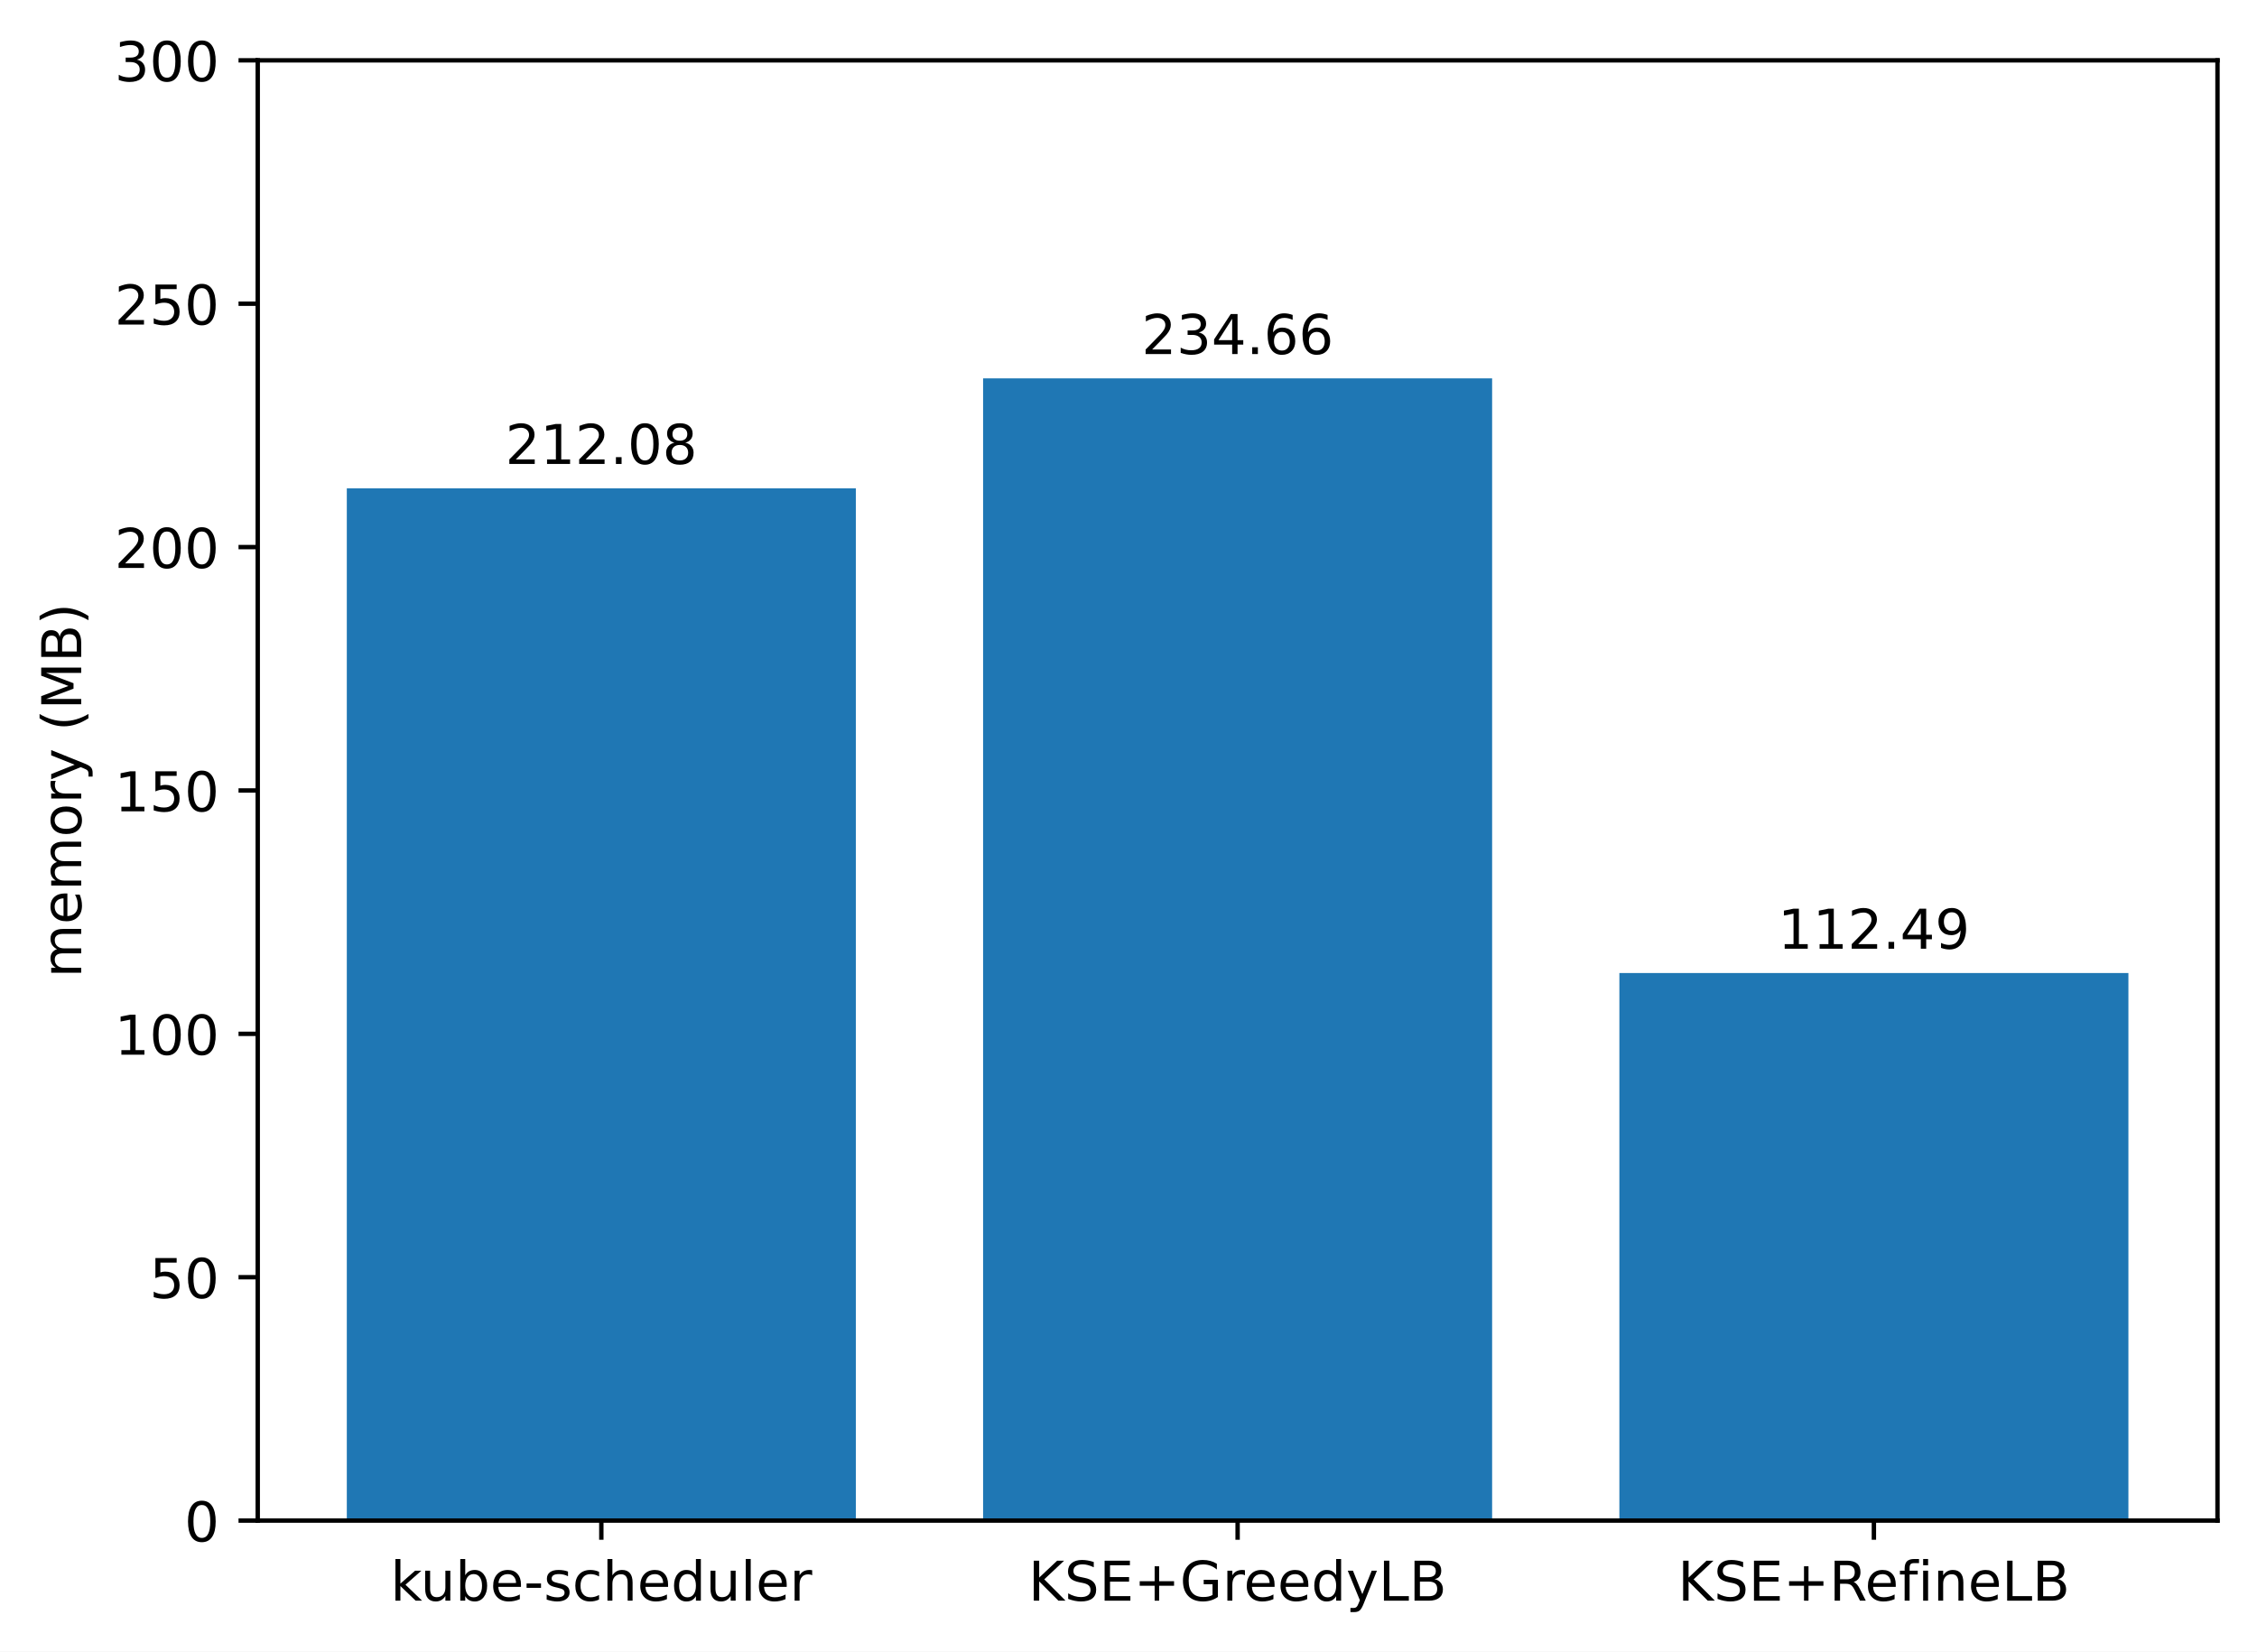
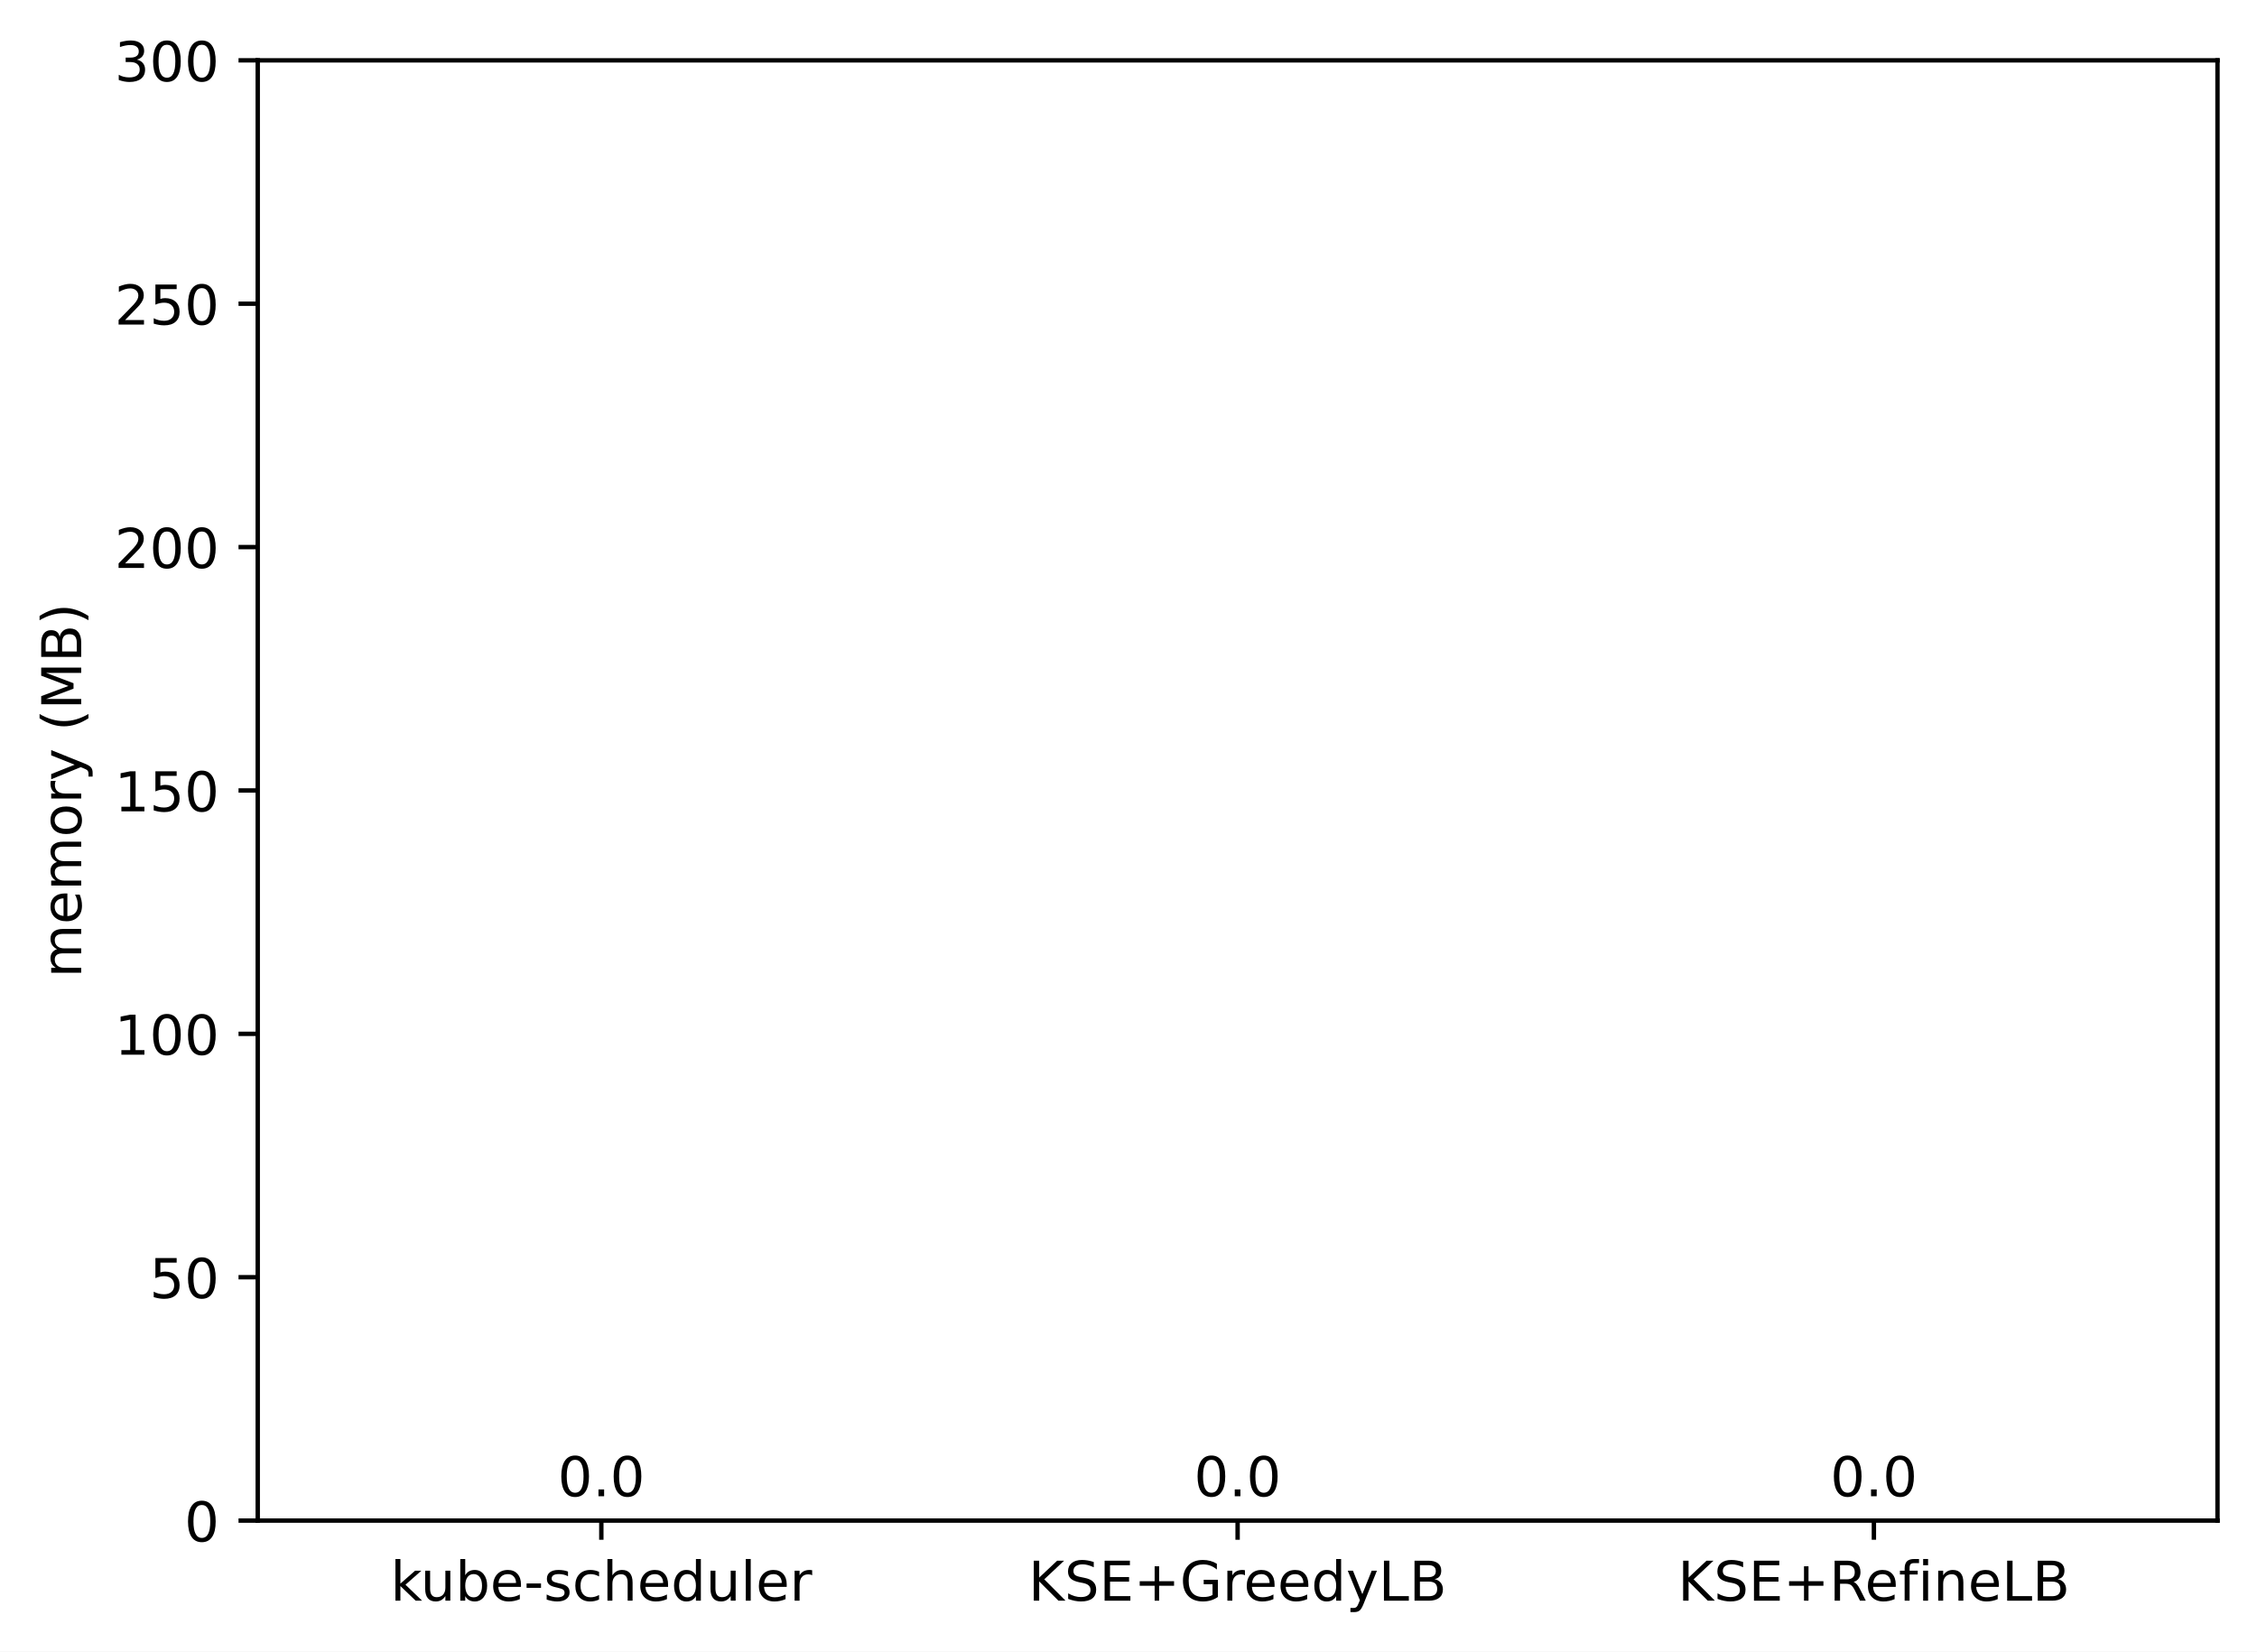
<svg xmlns="http://www.w3.org/2000/svg" xmlns:xlink="http://www.w3.org/1999/xlink" width="411.286pt" height="300.989pt" viewBox="0 0 411.286 300.989" version="1.1">
  <defs>
    <style type="text/css">*{stroke-linejoin: round; stroke-linecap: butt}</style>
  </defs>
  <g id="figure_1">
    <g id="patch_1">
      <path d="M 0 300.989  L 411.286 300.989  L 411.286 0  L 0 0  z " style="fill: #ffffff" />
    </g>
    <g id="axes_1">
      <g id="patch_2">
        <path d="M 46.966 277.111  L 404.086 277.111  L 404.086 10.999  L 46.966 10.999  z " style="fill: #ffffff" />
      </g>
      <g id="patch_3">
-         <path d="M 63.198 277.111  L 155.957 277.111  L 155.957 88.988  L 63.198 88.988  z " clip-path="url(#pcd12b84317)" style="fill: #1f77b4" />
+         <path d="M 63.198 277.111  L 155.957 277.111  L 155.957 277.111  L 63.198 277.111  z " clip-path="url(#p48e0bcd62c)" style="fill: #1f77b4" />
      </g>
      <g id="patch_4">
-         <path d="M 179.146 277.111  L 271.905 277.111  L 271.905 68.958  L 179.146 68.958  z " clip-path="url(#pcd12b84317)" style="fill: #1f77b4" />
+         <path d="M 179.146 277.111  L 271.905 277.111  L 271.905 277.111  L 179.146 277.111  z " clip-path="url(#p48e0bcd62c)" style="fill: #1f77b4" />
      </g>
      <g id="patch_5">
-         <path d="M 295.094 277.111  L 387.853 277.111  L 387.853 177.328  L 295.094 177.328  z " clip-path="url(#pcd12b84317)" style="fill: #1f77b4" />
+         <path d="M 295.094 277.111  L 387.853 277.111  L 387.853 277.111  L 295.094 277.111  z " clip-path="url(#p48e0bcd62c)" style="fill: #1f77b4" />
      </g>
      <g id="matplotlib.axis_1">
        <g id="xtick_1">
          <g id="line2d_1">
            <defs>
-               <path id="mc9e7443900" d="M 0 0  L 0 3.5  " style="stroke: #000000; stroke-width: 0.8" />
+               <path id="m481bde38a9" d="M 0 0  L 0 3.5  " style="stroke: #000000; stroke-width: 0.8" />
            </defs>
            <g>
-               <use xlink:href="#mc9e7443900" x="109.578" y="277.111" style="stroke: #000000; stroke-width: 0.8" />
+               <use xlink:href="#m481bde38a9" x="109.578" y="277.111" style="stroke: #000000; stroke-width: 0.8" />
            </g>
          </g>
          <g id="text_1">
            <g transform="translate(71.15179 291.7097)scale(0.1 -0.1)">
              <defs>
                <path id="DejaVuSans-6b" d="M 581 4863  L 1159 4863  L 1159 1991  L 2875 3500  L 3609 3500  L 1753 1863  L 3688 0  L 2938 0  L 1159 1709  L 1159 0  L 581 0  L 581 4863  z " transform="scale(0.015625)" />
                <path id="DejaVuSans-75" d="M 544 1381  L 544 3500  L 1119 3500  L 1119 1403  Q 1119 906 1312 657  Q 1506 409 1894 409  Q 2359 409 2629 706  Q 2900 1003 2900 1516  L 2900 3500  L 3475 3500  L 3475 0  L 2900 0  L 2900 538  Q 2691 219 2414 64  Q 2138 -91 1772 -91  Q 1169 -91 856 284  Q 544 659 544 1381  z M 1991 3584  L 1991 3584  z " transform="scale(0.015625)" />
                <path id="DejaVuSans-62" d="M 3116 1747  Q 3116 2381 2855 2742  Q 2594 3103 2138 3103  Q 1681 3103 1420 2742  Q 1159 2381 1159 1747  Q 1159 1113 1420 752  Q 1681 391 2138 391  Q 2594 391 2855 752  Q 3116 1113 3116 1747  z M 1159 2969  Q 1341 3281 1617 3432  Q 1894 3584 2278 3584  Q 2916 3584 3314 3078  Q 3713 2572 3713 1747  Q 3713 922 3314 415  Q 2916 -91 2278 -91  Q 1894 -91 1617 61  Q 1341 213 1159 525  L 1159 0  L 581 0  L 581 4863  L 1159 4863  L 1159 2969  z " transform="scale(0.015625)" />
                <path id="DejaVuSans-65" d="M 3597 1894  L 3597 1613  L 953 1613  Q 991 1019 1311 708  Q 1631 397 2203 397  Q 2534 397 2845 478  Q 3156 559 3463 722  L 3463 178  Q 3153 47 2828 -22  Q 2503 -91 2169 -91  Q 1331 -91 842 396  Q 353 884 353 1716  Q 353 2575 817 3079  Q 1281 3584 2069 3584  Q 2775 3584 3186 3129  Q 3597 2675 3597 1894  z M 3022 2063  Q 3016 2534 2758 2815  Q 2500 3097 2075 3097  Q 1594 3097 1305 2825  Q 1016 2553 972 2059  L 3022 2063  z " transform="scale(0.015625)" />
                <path id="DejaVuSans-2d" d="M 313 2009  L 1997 2009  L 1997 1497  L 313 1497  L 313 2009  z " transform="scale(0.015625)" />
                <path id="DejaVuSans-73" d="M 2834 3397  L 2834 2853  Q 2591 2978 2328 3040  Q 2066 3103 1784 3103  Q 1356 3103 1142 2972  Q 928 2841 928 2578  Q 928 2378 1081 2264  Q 1234 2150 1697 2047  L 1894 2003  Q 2506 1872 2764 1633  Q 3022 1394 3022 966  Q 3022 478 2636 193  Q 2250 -91 1575 -91  Q 1294 -91 989 -36  Q 684 19 347 128  L 347 722  Q 666 556 975 473  Q 1284 391 1588 391  Q 1994 391 2212 530  Q 2431 669 2431 922  Q 2431 1156 2273 1281  Q 2116 1406 1581 1522  L 1381 1569  Q 847 1681 609 1914  Q 372 2147 372 2553  Q 372 3047 722 3315  Q 1072 3584 1716 3584  Q 2034 3584 2315 3537  Q 2597 3491 2834 3397  z " transform="scale(0.015625)" />
                <path id="DejaVuSans-63" d="M 3122 3366  L 3122 2828  Q 2878 2963 2633 3030  Q 2388 3097 2138 3097  Q 1578 3097 1268 2742  Q 959 2388 959 1747  Q 959 1106 1268 751  Q 1578 397 2138 397  Q 2388 397 2633 464  Q 2878 531 3122 666  L 3122 134  Q 2881 22 2623 -34  Q 2366 -91 2075 -91  Q 1284 -91 818 406  Q 353 903 353 1747  Q 353 2603 823 3093  Q 1294 3584 2113 3584  Q 2378 3584 2631 3529  Q 2884 3475 3122 3366  z " transform="scale(0.015625)" />
                <path id="DejaVuSans-68" d="M 3513 2113  L 3513 0  L 2938 0  L 2938 2094  Q 2938 2591 2744 2837  Q 2550 3084 2163 3084  Q 1697 3084 1428 2787  Q 1159 2491 1159 1978  L 1159 0  L 581 0  L 581 4863  L 1159 4863  L 1159 2956  Q 1366 3272 1645 3428  Q 1925 3584 2291 3584  Q 2894 3584 3203 3211  Q 3513 2838 3513 2113  z " transform="scale(0.015625)" />
                <path id="DejaVuSans-64" d="M 2906 2969  L 2906 4863  L 3481 4863  L 3481 0  L 2906 0  L 2906 525  Q 2725 213 2448 61  Q 2172 -91 1784 -91  Q 1150 -91 751 415  Q 353 922 353 1747  Q 353 2572 751 3078  Q 1150 3584 1784 3584  Q 2172 3584 2448 3432  Q 2725 3281 2906 2969  z M 947 1747  Q 947 1113 1208 752  Q 1469 391 1925 391  Q 2381 391 2643 752  Q 2906 1113 2906 1747  Q 2906 2381 2643 2742  Q 2381 3103 1925 3103  Q 1469 3103 1208 2742  Q 947 2381 947 1747  z " transform="scale(0.015625)" />
                <path id="DejaVuSans-6c" d="M 603 4863  L 1178 4863  L 1178 0  L 603 0  L 603 4863  z " transform="scale(0.015625)" />
                <path id="DejaVuSans-72" d="M 2631 2963  Q 2534 3019 2420 3045  Q 2306 3072 2169 3072  Q 1681 3072 1420 2755  Q 1159 2438 1159 1844  L 1159 0  L 581 0  L 581 3500  L 1159 3500  L 1159 2956  Q 1341 3275 1631 3429  Q 1922 3584 2338 3584  Q 2397 3584 2469 3576  Q 2541 3569 2628 3553  L 2631 2963  z " transform="scale(0.015625)" />
              </defs>
              <use xlink:href="#DejaVuSans-6b" />
              <use xlink:href="#DejaVuSans-75" x="54.785" />
              <use xlink:href="#DejaVuSans-62" x="118.164" />
              <use xlink:href="#DejaVuSans-65" x="181.641" />
              <use xlink:href="#DejaVuSans-2d" x="243.164" />
              <use xlink:href="#DejaVuSans-73" x="279.248" />
              <use xlink:href="#DejaVuSans-63" x="331.348" />
              <use xlink:href="#DejaVuSans-68" x="386.328" />
              <use xlink:href="#DejaVuSans-65" x="449.707" />
              <use xlink:href="#DejaVuSans-64" x="511.23" />
              <use xlink:href="#DejaVuSans-75" x="574.707" />
              <use xlink:href="#DejaVuSans-6c" x="638.086" />
              <use xlink:href="#DejaVuSans-65" x="665.869" />
              <use xlink:href="#DejaVuSans-72" x="727.393" />
            </g>
          </g>
        </g>
        <g id="xtick_2">
          <g id="line2d_2">
            <g>
-               <use xlink:href="#mc9e7443900" x="225.526" y="277.111" style="stroke: #000000; stroke-width: 0.8" />
+               <use xlink:href="#m481bde38a9" x="225.526" y="277.111" style="stroke: #000000; stroke-width: 0.8" />
            </g>
          </g>
          <g id="text_2">
            <g transform="translate(187.403 291.7097)scale(0.1 -0.1)">
              <defs>
                <path id="DejaVuSans-4b" d="M 628 4666  L 1259 4666  L 1259 2694  L 3353 4666  L 4166 4666  L 1850 2491  L 4331 0  L 3500 0  L 1259 2247  L 1259 0  L 628 0  L 628 4666  z " transform="scale(0.015625)" />
                <path id="DejaVuSans-53" d="M 3425 4513  L 3425 3897  Q 3066 4069 2747 4153  Q 2428 4238 2131 4238  Q 1616 4238 1336 4038  Q 1056 3838 1056 3469  Q 1056 3159 1242 3001  Q 1428 2844 1947 2747  L 2328 2669  Q 3034 2534 3370 2195  Q 3706 1856 3706 1288  Q 3706 609 3251 259  Q 2797 -91 1919 -91  Q 1588 -91 1214 -16  Q 841 59 441 206  L 441 856  Q 825 641 1194 531  Q 1563 422 1919 422  Q 2459 422 2753 634  Q 3047 847 3047 1241  Q 3047 1584 2836 1778  Q 2625 1972 2144 2069  L 1759 2144  Q 1053 2284 737 2584  Q 422 2884 422 3419  Q 422 4038 858 4394  Q 1294 4750 2059 4750  Q 2388 4750 2728 4690  Q 3069 4631 3425 4513  z " transform="scale(0.015625)" />
                <path id="DejaVuSans-45" d="M 628 4666  L 3578 4666  L 3578 4134  L 1259 4134  L 1259 2753  L 3481 2753  L 3481 2222  L 1259 2222  L 1259 531  L 3634 531  L 3634 0  L 628 0  L 628 4666  z " transform="scale(0.015625)" />
                <path id="DejaVuSans-2b" d="M 2944 4013  L 2944 2272  L 4684 2272  L 4684 1741  L 2944 1741  L 2944 0  L 2419 0  L 2419 1741  L 678 1741  L 678 2272  L 2419 2272  L 2419 4013  L 2944 4013  z " transform="scale(0.015625)" />
                <path id="DejaVuSans-47" d="M 3809 666  L 3809 1919  L 2778 1919  L 2778 2438  L 4434 2438  L 4434 434  Q 4069 175 3628 42  Q 3188 -91 2688 -91  Q 1594 -91 976 548  Q 359 1188 359 2328  Q 359 3472 976 4111  Q 1594 4750 2688 4750  Q 3144 4750 3555 4637  Q 3966 4525 4313 4306  L 4313 3634  Q 3963 3931 3569 4081  Q 3175 4231 2741 4231  Q 1884 4231 1454 3753  Q 1025 3275 1025 2328  Q 1025 1384 1454 906  Q 1884 428 2741 428  Q 3075 428 3337 486  Q 3600 544 3809 666  z " transform="scale(0.015625)" />
                <path id="DejaVuSans-79" d="M 2059 -325  Q 1816 -950 1584 -1140  Q 1353 -1331 966 -1331  L 506 -1331  L 506 -850  L 844 -850  Q 1081 -850 1212 -737  Q 1344 -625 1503 -206  L 1606 56  L 191 3500  L 800 3500  L 1894 763  L 2988 3500  L 3597 3500  L 2059 -325  z " transform="scale(0.015625)" />
                <path id="DejaVuSans-4c" d="M 628 4666  L 1259 4666  L 1259 531  L 3531 531  L 3531 0  L 628 0  L 628 4666  z " transform="scale(0.015625)" />
                <path id="DejaVuSans-42" d="M 1259 2228  L 1259 519  L 2272 519  Q 2781 519 3026 730  Q 3272 941 3272 1375  Q 3272 1813 3026 2020  Q 2781 2228 2272 2228  L 1259 2228  z M 1259 4147  L 1259 2741  L 2194 2741  Q 2656 2741 2882 2914  Q 3109 3088 3109 3444  Q 3109 3797 2882 3972  Q 2656 4147 2194 4147  L 1259 4147  z M 628 4666  L 2241 4666  Q 2963 4666 3353 4366  Q 3744 4066 3744 3513  Q 3744 3084 3544 2831  Q 3344 2578 2956 2516  Q 3422 2416 3680 2098  Q 3938 1781 3938 1306  Q 3938 681 3513 340  Q 3088 0 2303 0  L 628 0  L 628 4666  z " transform="scale(0.015625)" />
              </defs>
              <use xlink:href="#DejaVuSans-4b" />
              <use xlink:href="#DejaVuSans-53" x="65.576" />
              <use xlink:href="#DejaVuSans-45" x="129.053" />
              <use xlink:href="#DejaVuSans-2b" x="192.236" />
              <use xlink:href="#DejaVuSans-47" x="276.025" />
              <use xlink:href="#DejaVuSans-72" x="353.516" />
              <use xlink:href="#DejaVuSans-65" x="392.379" />
              <use xlink:href="#DejaVuSans-65" x="453.902" />
              <use xlink:href="#DejaVuSans-64" x="515.426" />
              <use xlink:href="#DejaVuSans-79" x="578.902" />
              <use xlink:href="#DejaVuSans-4c" x="638.082" />
              <use xlink:href="#DejaVuSans-42" x="693.795" />
            </g>
          </g>
        </g>
        <g id="xtick_3">
          <g id="line2d_3">
            <g>
-               <use xlink:href="#mc9e7443900" x="341.474" y="277.111" style="stroke: #000000; stroke-width: 0.8" />
+               <use xlink:href="#m481bde38a9" x="341.474" y="277.111" style="stroke: #000000; stroke-width: 0.8" />
            </g>
          </g>
          <g id="text_3">
            <g transform="translate(305.7346 291.7097)scale(0.1 -0.1)">
              <defs>
                <path id="DejaVuSans-52" d="M 2841 2188  Q 3044 2119 3236 1894  Q 3428 1669 3622 1275  L 4263 0  L 3584 0  L 2988 1197  Q 2756 1666 2539 1819  Q 2322 1972 1947 1972  L 1259 1972  L 1259 0  L 628 0  L 628 4666  L 2053 4666  Q 2853 4666 3247 4331  Q 3641 3997 3641 3322  Q 3641 2881 3436 2590  Q 3231 2300 2841 2188  z M 1259 4147  L 1259 2491  L 2053 2491  Q 2509 2491 2742 2702  Q 2975 2913 2975 3322  Q 2975 3731 2742 3939  Q 2509 4147 2053 4147  L 1259 4147  z " transform="scale(0.015625)" />
                <path id="DejaVuSans-66" d="M 2375 4863  L 2375 4384  L 1825 4384  Q 1516 4384 1395 4259  Q 1275 4134 1275 3809  L 1275 3500  L 2222 3500  L 2222 3053  L 1275 3053  L 1275 0  L 697 0  L 697 3053  L 147 3053  L 147 3500  L 697 3500  L 697 3744  Q 697 4328 969 4595  Q 1241 4863 1831 4863  L 2375 4863  z " transform="scale(0.015625)" />
                <path id="DejaVuSans-69" d="M 603 3500  L 1178 3500  L 1178 0  L 603 0  L 603 3500  z M 603 4863  L 1178 4863  L 1178 4134  L 603 4134  L 603 4863  z " transform="scale(0.015625)" />
                <path id="DejaVuSans-6e" d="M 3513 2113  L 3513 0  L 2938 0  L 2938 2094  Q 2938 2591 2744 2837  Q 2550 3084 2163 3084  Q 1697 3084 1428 2787  Q 1159 2491 1159 1978  L 1159 0  L 581 0  L 581 3500  L 1159 3500  L 1159 2956  Q 1366 3272 1645 3428  Q 1925 3584 2291 3584  Q 2894 3584 3203 3211  Q 3513 2838 3513 2113  z " transform="scale(0.015625)" />
              </defs>
              <use xlink:href="#DejaVuSans-4b" />
              <use xlink:href="#DejaVuSans-53" x="65.576" />
              <use xlink:href="#DejaVuSans-45" x="129.053" />
              <use xlink:href="#DejaVuSans-2b" x="192.236" />
              <use xlink:href="#DejaVuSans-52" x="276.025" />
              <use xlink:href="#DejaVuSans-65" x="341.008" />
              <use xlink:href="#DejaVuSans-66" x="402.531" />
              <use xlink:href="#DejaVuSans-69" x="437.736" />
              <use xlink:href="#DejaVuSans-6e" x="465.52" />
              <use xlink:href="#DejaVuSans-65" x="528.898" />
              <use xlink:href="#DejaVuSans-4c" x="590.422" />
              <use xlink:href="#DejaVuSans-42" x="646.135" />
            </g>
          </g>
        </g>
      </g>
      <g id="matplotlib.axis_2">
        <g id="ytick_1">
          <g id="line2d_4">
            <defs>
-               <path id="m714a0c5056" d="M 0 0  L -3.5 0  " style="stroke: #000000; stroke-width: 0.8" />
+               <path id="m3a00b0a0d6" d="M 0 0  L -3.5 0  " style="stroke: #000000; stroke-width: 0.8" />
            </defs>
            <g>
-               <use xlink:href="#m714a0c5056" x="46.966" y="277.111" style="stroke: #000000; stroke-width: 0.8" />
+               <use xlink:href="#m3a00b0a0d6" x="46.966" y="277.111" style="stroke: #000000; stroke-width: 0.8" />
            </g>
          </g>
          <g id="text_4">
            <g transform="translate(33.60312 280.9104)scale(0.1 -0.1)">
              <defs>
                <path id="DejaVuSans-30" d="M 2034 4250  Q 1547 4250 1301 3770  Q 1056 3291 1056 2328  Q 1056 1369 1301 889  Q 1547 409 2034 409  Q 2525 409 2770 889  Q 3016 1369 3016 2328  Q 3016 3291 2770 3770  Q 2525 4250 2034 4250  z M 2034 4750  Q 2819 4750 3233 4129  Q 3647 3509 3647 2328  Q 3647 1150 3233 529  Q 2819 -91 2034 -91  Q 1250 -91 836 529  Q 422 1150 422 2328  Q 422 3509 836 4129  Q 1250 4750 2034 4750  z " transform="scale(0.015625)" />
              </defs>
              <use xlink:href="#DejaVuSans-30" />
            </g>
          </g>
        </g>
        <g id="ytick_2">
          <g id="line2d_5">
            <g>
-               <use xlink:href="#m714a0c5056" x="46.966" y="232.759" style="stroke: #000000; stroke-width: 0.8" />
+               <use xlink:href="#m3a00b0a0d6" x="46.966" y="232.759" style="stroke: #000000; stroke-width: 0.8" />
            </g>
          </g>
          <g id="text_5">
            <g transform="translate(27.24063 236.5584)scale(0.1 -0.1)">
              <defs>
                <path id="DejaVuSans-35" d="M 691 4666  L 3169 4666  L 3169 4134  L 1269 4134  L 1269 2991  Q 1406 3038 1543 3061  Q 1681 3084 1819 3084  Q 2600 3084 3056 2656  Q 3513 2228 3513 1497  Q 3513 744 3044 326  Q 2575 -91 1722 -91  Q 1428 -91 1123 -41  Q 819 9 494 109  L 494 744  Q 775 591 1075 516  Q 1375 441 1709 441  Q 2250 441 2565 725  Q 2881 1009 2881 1497  Q 2881 1984 2565 2268  Q 2250 2553 1709 2553  Q 1456 2553 1204 2497  Q 953 2441 691 2322  L 691 4666  z " transform="scale(0.015625)" />
              </defs>
              <use xlink:href="#DejaVuSans-35" />
              <use xlink:href="#DejaVuSans-30" x="63.623" />
            </g>
          </g>
        </g>
        <g id="ytick_3">
          <g id="line2d_6">
            <g>
-               <use xlink:href="#m714a0c5056" x="46.966" y="188.407" style="stroke: #000000; stroke-width: 0.8" />
+               <use xlink:href="#m3a00b0a0d6" x="46.966" y="188.407" style="stroke: #000000; stroke-width: 0.8" />
            </g>
          </g>
          <g id="text_6">
            <g transform="translate(20.87813 192.2064)scale(0.1 -0.1)">
              <defs>
                <path id="DejaVuSans-31" d="M 794 531  L 1825 531  L 1825 4091  L 703 3866  L 703 4441  L 1819 4666  L 2450 4666  L 2450 531  L 3481 531  L 3481 0  L 794 0  L 794 531  z " transform="scale(0.015625)" />
              </defs>
              <use xlink:href="#DejaVuSans-31" />
              <use xlink:href="#DejaVuSans-30" x="63.623" />
              <use xlink:href="#DejaVuSans-30" x="127.246" />
            </g>
          </g>
        </g>
        <g id="ytick_4">
          <g id="line2d_7">
            <g>
-               <use xlink:href="#m714a0c5056" x="46.966" y="144.055" style="stroke: #000000; stroke-width: 0.8" />
+               <use xlink:href="#m3a00b0a0d6" x="46.966" y="144.055" style="stroke: #000000; stroke-width: 0.8" />
            </g>
          </g>
          <g id="text_7">
            <g transform="translate(20.87813 147.8544)scale(0.1 -0.1)">
              <use xlink:href="#DejaVuSans-31" />
              <use xlink:href="#DejaVuSans-35" x="63.623" />
              <use xlink:href="#DejaVuSans-30" x="127.246" />
            </g>
          </g>
        </g>
        <g id="ytick_5">
          <g id="line2d_8">
            <g>
-               <use xlink:href="#m714a0c5056" x="46.966" y="99.703" style="stroke: #000000; stroke-width: 0.8" />
+               <use xlink:href="#m3a00b0a0d6" x="46.966" y="99.703" style="stroke: #000000; stroke-width: 0.8" />
            </g>
          </g>
          <g id="text_8">
            <g transform="translate(20.87813 103.5024)scale(0.1 -0.1)">
              <defs>
                <path id="DejaVuSans-32" d="M 1228 531  L 3431 531  L 3431 0  L 469 0  L 469 531  Q 828 903 1448 1529  Q 2069 2156 2228 2338  Q 2531 2678 2651 2914  Q 2772 3150 2772 3378  Q 2772 3750 2511 3984  Q 2250 4219 1831 4219  Q 1534 4219 1204 4116  Q 875 4013 500 3803  L 500 4441  Q 881 4594 1212 4672  Q 1544 4750 1819 4750  Q 2544 4750 2975 4387  Q 3406 4025 3406 3419  Q 3406 3131 3298 2873  Q 3191 2616 2906 2266  Q 2828 2175 2409 1742  Q 1991 1309 1228 531  z " transform="scale(0.015625)" />
              </defs>
              <use xlink:href="#DejaVuSans-32" />
              <use xlink:href="#DejaVuSans-30" x="63.623" />
              <use xlink:href="#DejaVuSans-30" x="127.246" />
            </g>
          </g>
        </g>
        <g id="ytick_6">
          <g id="line2d_9">
            <g>
-               <use xlink:href="#m714a0c5056" x="46.966" y="55.351" style="stroke: #000000; stroke-width: 0.8" />
+               <use xlink:href="#m3a00b0a0d6" x="46.966" y="55.351" style="stroke: #000000; stroke-width: 0.8" />
            </g>
          </g>
          <g id="text_9">
            <g transform="translate(20.87813 59.15044)scale(0.1 -0.1)">
              <use xlink:href="#DejaVuSans-32" />
              <use xlink:href="#DejaVuSans-35" x="63.623" />
              <use xlink:href="#DejaVuSans-30" x="127.246" />
            </g>
          </g>
        </g>
        <g id="ytick_7">
          <g id="line2d_10">
            <g>
-               <use xlink:href="#m714a0c5056" x="46.966" y="10.999" style="stroke: #000000; stroke-width: 0.8" />
+               <use xlink:href="#m3a00b0a0d6" x="46.966" y="10.999" style="stroke: #000000; stroke-width: 0.8" />
            </g>
          </g>
          <g id="text_10">
            <g transform="translate(20.87813 14.79844)scale(0.1 -0.1)">
              <defs>
                <path id="DejaVuSans-33" d="M 2597 2516  Q 3050 2419 3304 2112  Q 3559 1806 3559 1356  Q 3559 666 3084 287  Q 2609 -91 1734 -91  Q 1441 -91 1130 -33  Q 819 25 488 141  L 488 750  Q 750 597 1062 519  Q 1375 441 1716 441  Q 2309 441 2620 675  Q 2931 909 2931 1356  Q 2931 1769 2642 2001  Q 2353 2234 1838 2234  L 1294 2234  L 1294 2753  L 1863 2753  Q 2328 2753 2575 2939  Q 2822 3125 2822 3475  Q 2822 3834 2567 4026  Q 2313 4219 1838 4219  Q 1578 4219 1281 4162  Q 984 4106 628 3988  L 628 4550  Q 988 4650 1302 4700  Q 1616 4750 1894 4750  Q 2613 4750 3031 4423  Q 3450 4097 3450 3541  Q 3450 3153 3228 2886  Q 3006 2619 2597 2516  z " transform="scale(0.015625)" />
              </defs>
              <use xlink:href="#DejaVuSans-33" />
              <use xlink:href="#DejaVuSans-30" x="63.623" />
              <use xlink:href="#DejaVuSans-30" x="127.246" />
            </g>
          </g>
        </g>
        <g id="text_11">
          <g transform="translate(14.79844 178.1818)rotate(-90)scale(0.1 -0.1)">
            <defs>
              <path id="DejaVuSans-6d" d="M 3328 2828  Q 3544 3216 3844 3400  Q 4144 3584 4550 3584  Q 5097 3584 5394 3201  Q 5691 2819 5691 2113  L 5691 0  L 5113 0  L 5113 2094  Q 5113 2597 4934 2840  Q 4756 3084 4391 3084  Q 3944 3084 3684 2787  Q 3425 2491 3425 1978  L 3425 0  L 2847 0  L 2847 2094  Q 2847 2600 2669 2842  Q 2491 3084 2119 3084  Q 1678 3084 1418 2786  Q 1159 2488 1159 1978  L 1159 0  L 581 0  L 581 3500  L 1159 3500  L 1159 2956  Q 1356 3278 1631 3431  Q 1906 3584 2284 3584  Q 2666 3584 2933 3390  Q 3200 3197 3328 2828  z " transform="scale(0.015625)" />
              <path id="DejaVuSans-6f" d="M 1959 3097  Q 1497 3097 1228 2736  Q 959 2375 959 1747  Q 959 1119 1226 758  Q 1494 397 1959 397  Q 2419 397 2687 759  Q 2956 1122 2956 1747  Q 2956 2369 2687 2733  Q 2419 3097 1959 3097  z M 1959 3584  Q 2709 3584 3137 3096  Q 3566 2609 3566 1747  Q 3566 888 3137 398  Q 2709 -91 1959 -91  Q 1206 -91 779 398  Q 353 888 353 1747  Q 353 2609 779 3096  Q 1206 3584 1959 3584  z " transform="scale(0.015625)" />
              <path id="DejaVuSans-20" transform="scale(0.015625)" />
              <path id="DejaVuSans-28" d="M 1984 4856  Q 1566 4138 1362 3434  Q 1159 2731 1159 2009  Q 1159 1288 1364 580  Q 1569 -128 1984 -844  L 1484 -844  Q 1016 -109 783 600  Q 550 1309 550 2009  Q 550 2706 781 3412  Q 1013 4119 1484 4856  L 1984 4856  z " transform="scale(0.015625)" />
              <path id="DejaVuSans-4d" d="M 628 4666  L 1569 4666  L 2759 1491  L 3956 4666  L 4897 4666  L 4897 0  L 4281 0  L 4281 4097  L 3078 897  L 2444 897  L 1241 4097  L 1241 0  L 628 0  L 628 4666  z " transform="scale(0.015625)" />
              <path id="DejaVuSans-29" d="M 513 4856  L 1013 4856  Q 1481 4119 1714 3412  Q 1947 2706 1947 2009  Q 1947 1309 1714 600  Q 1481 -109 1013 -844  L 513 -844  Q 928 -128 1133 580  Q 1338 1288 1338 2009  Q 1338 2731 1133 3434  Q 928 4138 513 4856  z " transform="scale(0.015625)" />
            </defs>
            <use xlink:href="#DejaVuSans-6d" />
            <use xlink:href="#DejaVuSans-65" x="97.412" />
            <use xlink:href="#DejaVuSans-6d" x="158.936" />
            <use xlink:href="#DejaVuSans-6f" x="256.348" />
            <use xlink:href="#DejaVuSans-72" x="317.529" />
            <use xlink:href="#DejaVuSans-79" x="358.643" />
            <use xlink:href="#DejaVuSans-20" x="417.822" />
            <use xlink:href="#DejaVuSans-28" x="449.609" />
            <use xlink:href="#DejaVuSans-4d" x="488.623" />
            <use xlink:href="#DejaVuSans-42" x="574.902" />
            <use xlink:href="#DejaVuSans-29" x="643.506" />
          </g>
        </g>
      </g>
      <g id="patch_6">
        <path d="M 46.966 277.111  L 46.966 10.999  " style="fill: none; stroke: #000000; stroke-width: 0.8; stroke-linejoin: miter; stroke-linecap: square" />
      </g>
      <g id="patch_7">
        <path d="M 404.086 277.111  L 404.086 10.999  " style="fill: none; stroke: #000000; stroke-width: 0.8; stroke-linejoin: miter; stroke-linecap: square" />
      </g>
      <g id="patch_8">
        <path d="M 46.966 277.111  L 404.086 277.111  " style="fill: none; stroke: #000000; stroke-width: 0.8; stroke-linejoin: miter; stroke-linecap: square" />
      </g>
      <g id="patch_9">
        <path d="M 46.966 10.999  L 404.086 10.999  " style="fill: none; stroke: #000000; stroke-width: 0.8; stroke-linejoin: miter; stroke-linecap: square" />
      </g>
      <g id="text_12">
-         <g transform="translate(92.08226 84.55258)scale(0.1 -0.1)">
+         <g transform="translate(101.626 272.676)scale(0.1 -0.1)">
          <defs>
            <path id="DejaVuSans-2e" d="M 684 794  L 1344 794  L 1344 0  L 684 0  L 684 794  z " transform="scale(0.015625)" />
-             <path id="DejaVuSans-38" d="M 2034 2216  Q 1584 2216 1326 1975  Q 1069 1734 1069 1313  Q 1069 891 1326 650  Q 1584 409 2034 409  Q 2484 409 2743 651  Q 3003 894 3003 1313  Q 3003 1734 2745 1975  Q 2488 2216 2034 2216  z M 1403 2484  Q 997 2584 770 2862  Q 544 3141 544 3541  Q 544 4100 942 4425  Q 1341 4750 2034 4750  Q 2731 4750 3128 4425  Q 3525 4100 3525 3541  Q 3525 3141 3298 2862  Q 3072 2584 2669 2484  Q 3125 2378 3379 2068  Q 3634 1759 3634 1313  Q 3634 634 3220 271  Q 2806 -91 2034 -91  Q 1263 -91 848 271  Q 434 634 434 1313  Q 434 1759 690 2068  Q 947 2378 1403 2484  z M 1172 3481  Q 1172 3119 1398 2916  Q 1625 2713 2034 2713  Q 2441 2713 2670 2916  Q 2900 3119 2900 3481  Q 2900 3844 2670 4047  Q 2441 4250 2034 4250  Q 1625 4250 1398 4047  Q 1172 3844 1172 3481  z " transform="scale(0.015625)" />
          </defs>
-           <use xlink:href="#DejaVuSans-32" />
-           <use xlink:href="#DejaVuSans-31" x="63.623" />
-           <use xlink:href="#DejaVuSans-32" x="127.246" />
-           <use xlink:href="#DejaVuSans-2e" x="190.869" />
-           <use xlink:href="#DejaVuSans-30" x="222.656" />
-           <use xlink:href="#DejaVuSans-38" x="286.279" />
+           <use xlink:href="#DejaVuSans-30" />
+           <use xlink:href="#DejaVuSans-2e" x="63.623" />
+           <use xlink:href="#DejaVuSans-30" x="95.41" />
        </g>
      </g>
      <g id="text_13">
-         <g transform="translate(208.0303 64.52321)scale(0.1 -0.1)">
-           <defs>
-             <path id="DejaVuSans-34" d="M 2419 4116  L 825 1625  L 2419 1625  L 2419 4116  z M 2253 4666  L 3047 4666  L 3047 1625  L 3713 1625  L 3713 1100  L 3047 1100  L 3047 0  L 2419 0  L 2419 1100  L 313 1100  L 313 1709  L 2253 4666  z " transform="scale(0.015625)" />
-             <path id="DejaVuSans-36" d="M 2113 2584  Q 1688 2584 1439 2293  Q 1191 2003 1191 1497  Q 1191 994 1439 701  Q 1688 409 2113 409  Q 2538 409 2786 701  Q 3034 994 3034 1497  Q 3034 2003 2786 2293  Q 2538 2584 2113 2584  z M 3366 4563  L 3366 3988  Q 3128 4100 2886 4159  Q 2644 4219 2406 4219  Q 1781 4219 1451 3797  Q 1122 3375 1075 2522  Q 1259 2794 1537 2939  Q 1816 3084 2150 3084  Q 2853 3084 3261 2657  Q 3669 2231 3669 1497  Q 3669 778 3244 343  Q 2819 -91 2113 -91  Q 1303 -91 875 529  Q 447 1150 447 2328  Q 447 3434 972 4092  Q 1497 4750 2381 4750  Q 2619 4750 2861 4703  Q 3103 4656 3366 4563  z " transform="scale(0.015625)" />
-           </defs>
-           <use xlink:href="#DejaVuSans-32" />
-           <use xlink:href="#DejaVuSans-33" x="63.623" />
-           <use xlink:href="#DejaVuSans-34" x="127.246" />
-           <use xlink:href="#DejaVuSans-2e" x="190.869" />
-           <use xlink:href="#DejaVuSans-36" x="222.656" />
-           <use xlink:href="#DejaVuSans-36" x="286.279" />
+         <g transform="translate(217.5741 272.676)scale(0.1 -0.1)">
+           <use xlink:href="#DejaVuSans-30" />
+           <use xlink:href="#DejaVuSans-2e" x="63.623" />
+           <use xlink:href="#DejaVuSans-30" x="95.41" />
        </g>
      </g>
      <g id="text_14">
-         <g transform="translate(323.9784 172.8929)scale(0.1 -0.1)">
-           <defs>
-             <path id="DejaVuSans-39" d="M 703 97  L 703 672  Q 941 559 1184 500  Q 1428 441 1663 441  Q 2288 441 2617 861  Q 2947 1281 2994 2138  Q 2813 1869 2534 1725  Q 2256 1581 1919 1581  Q 1219 1581 811 2004  Q 403 2428 403 3163  Q 403 3881 828 4315  Q 1253 4750 1959 4750  Q 2769 4750 3195 4129  Q 3622 3509 3622 2328  Q 3622 1225 3098 567  Q 2575 -91 1691 -91  Q 1453 -91 1209 -44  Q 966 3 703 97  z M 1959 2075  Q 2384 2075 2632 2365  Q 2881 2656 2881 3163  Q 2881 3666 2632 3958  Q 2384 4250 1959 4250  Q 1534 4250 1286 3958  Q 1038 3666 1038 3163  Q 1038 2656 1286 2365  Q 1534 2075 1959 2075  z " transform="scale(0.015625)" />
-           </defs>
-           <use xlink:href="#DejaVuSans-31" />
-           <use xlink:href="#DejaVuSans-31" x="63.623" />
-           <use xlink:href="#DejaVuSans-32" x="127.246" />
-           <use xlink:href="#DejaVuSans-2e" x="190.869" />
-           <use xlink:href="#DejaVuSans-34" x="222.656" />
-           <use xlink:href="#DejaVuSans-39" x="286.279" />
+         <g transform="translate(333.5221 272.676)scale(0.1 -0.1)">
+           <use xlink:href="#DejaVuSans-30" />
+           <use xlink:href="#DejaVuSans-2e" x="63.623" />
+           <use xlink:href="#DejaVuSans-30" x="95.41" />
        </g>
      </g>
    </g>
  </g>
  <defs>
-     <clipPath id="pcd12b84317">
+     <clipPath id="p48e0bcd62c">
      <rect x="46.966" y="10.999" width="357.12" height="266.112" />
    </clipPath>
  </defs>
</svg>
